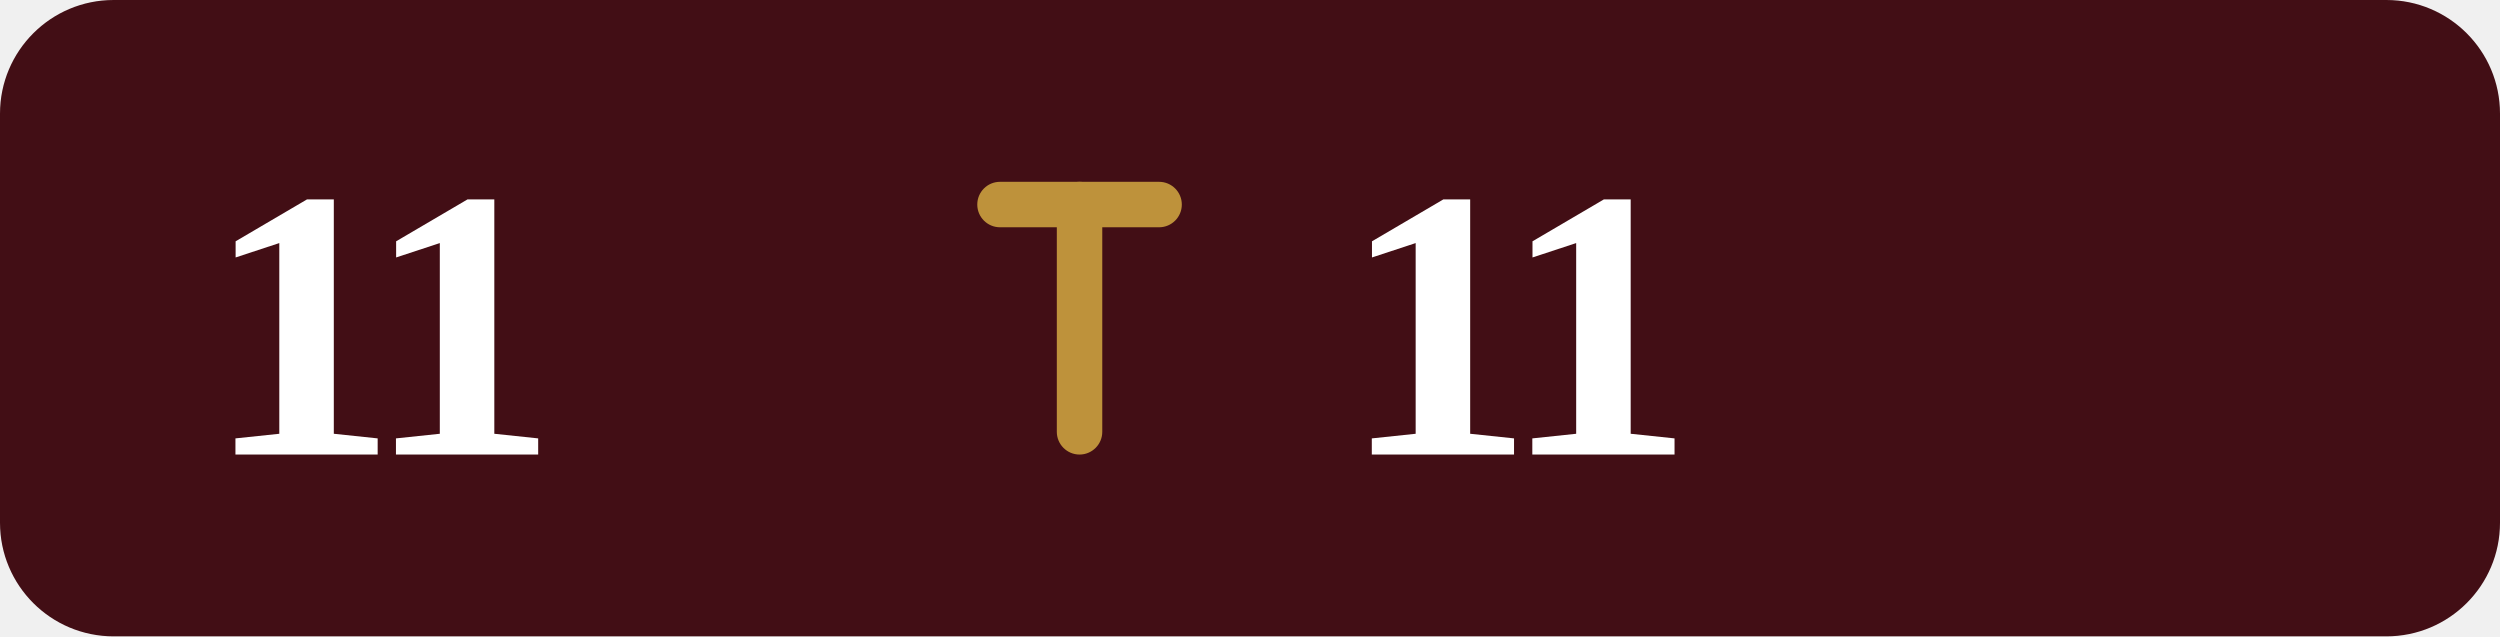
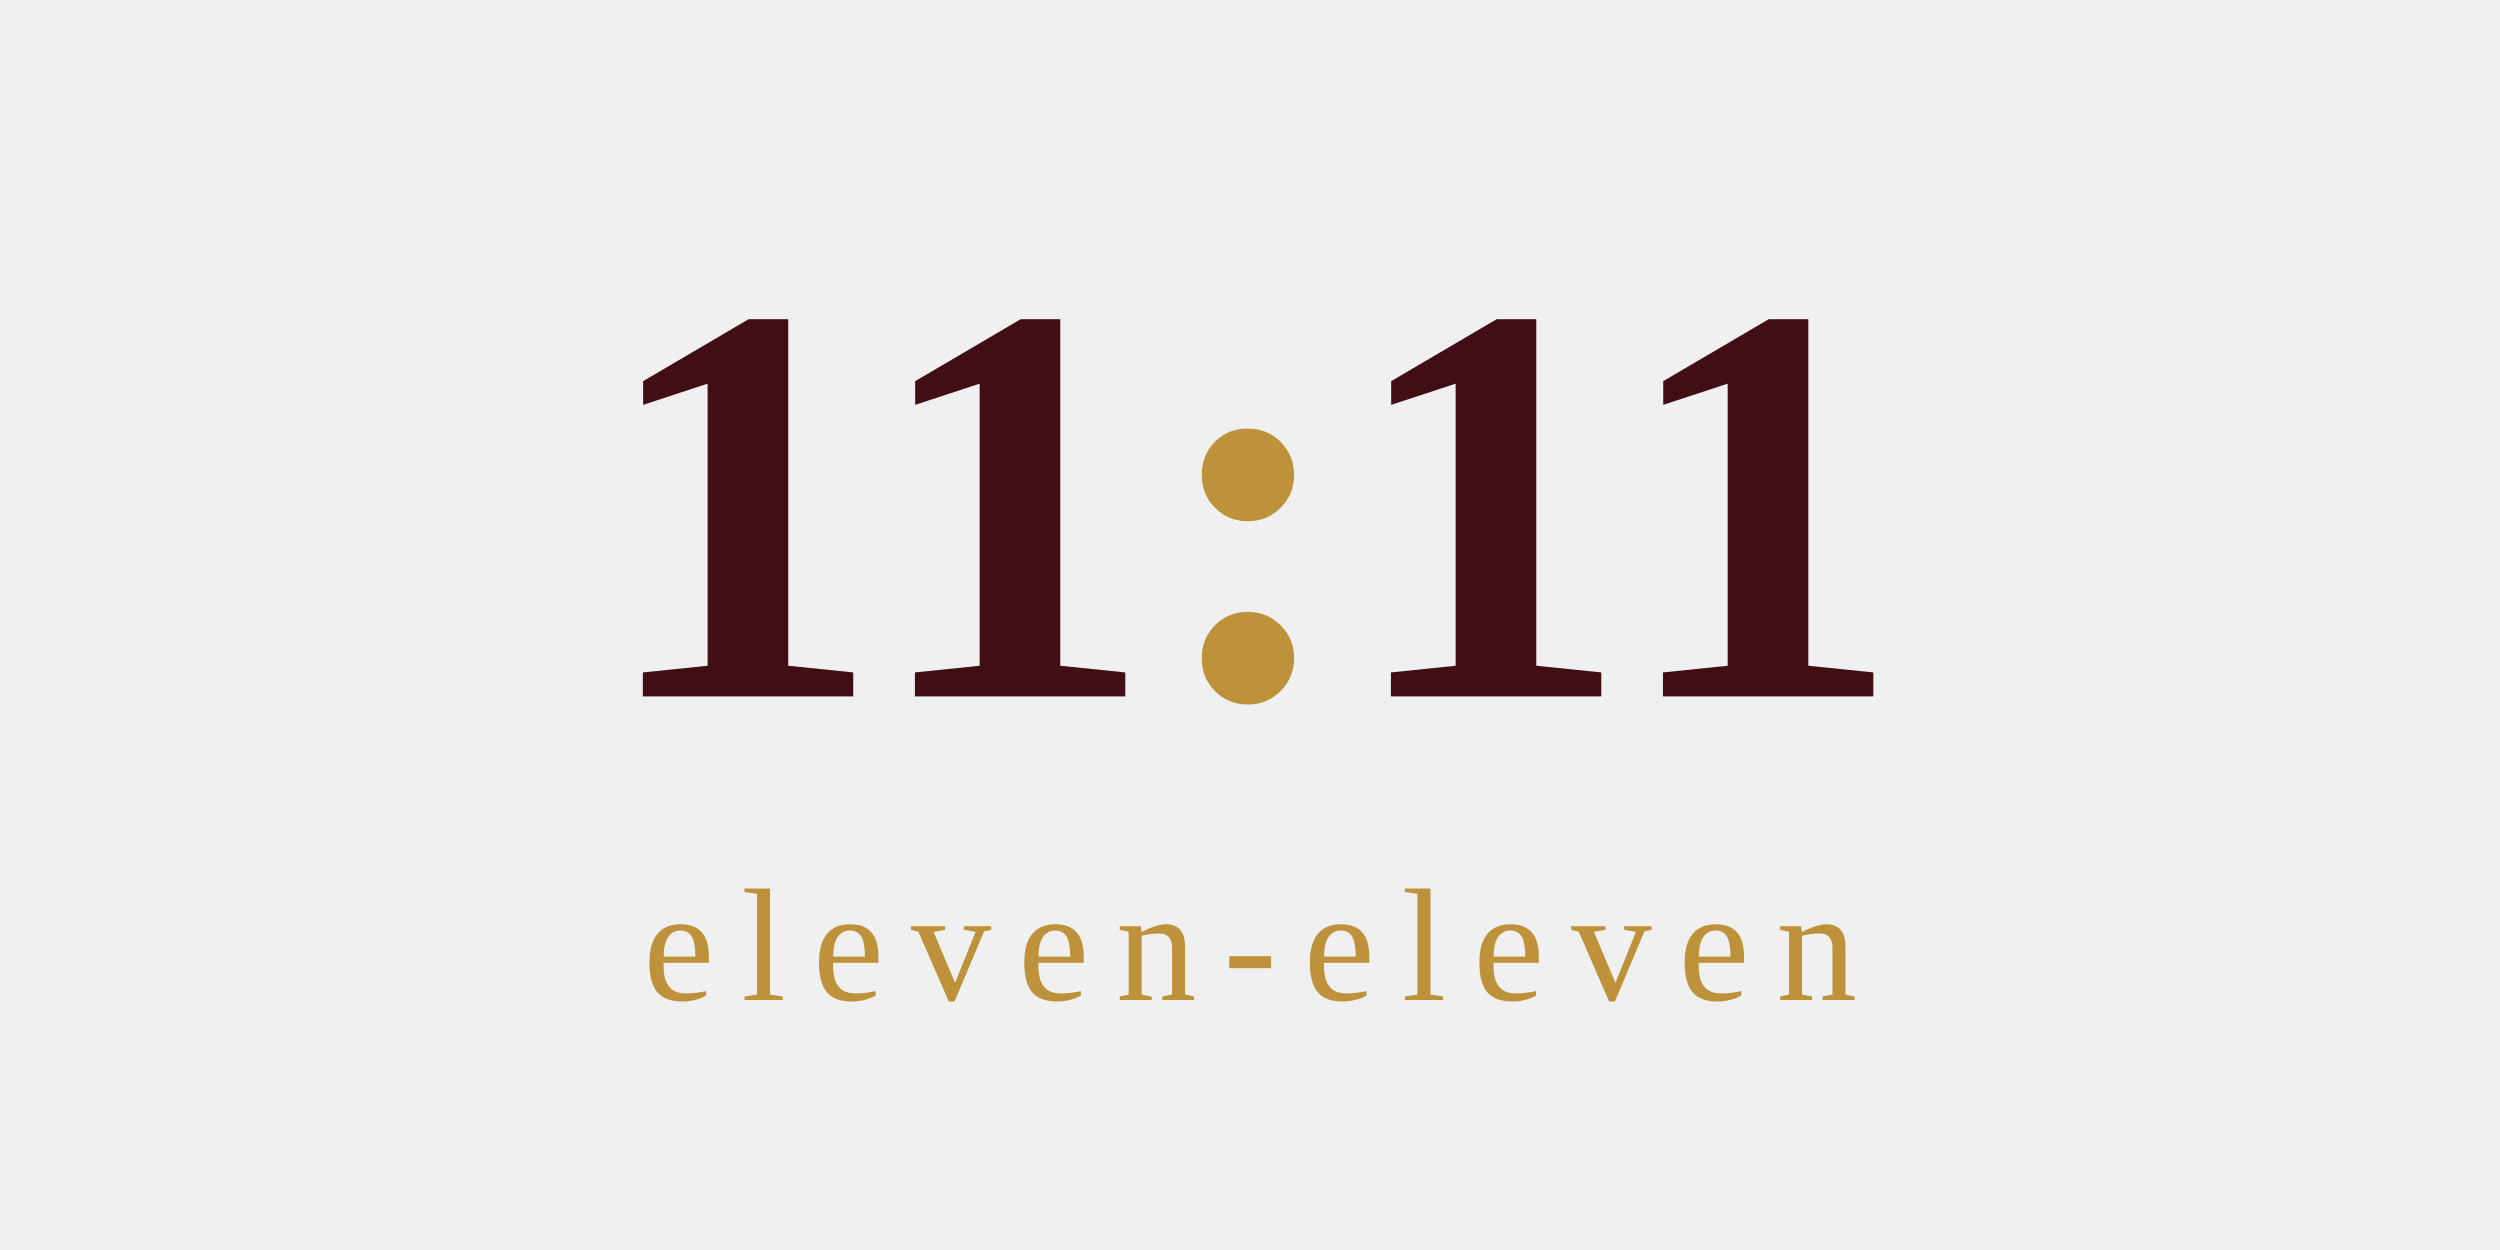
- <svg xmlns="http://www.w3.org/2000/svg" viewBox="0 0 220 56" role="img" aria-label="11-11">
-   <rect width="220" height="56" rx="10" fill="#420e15" />
-   <text x="18" y="40" font-family="Georgia, 'Times New Roman', serif" font-size="34" font-weight="700" fill="#ffffff" letter-spacing="-1">11</text>
-   <rect x="86" y="16" width="18" height="4" rx="2" fill="#be923b" />
-   <rect x="93" y="16" width="4" height="24" rx="2" fill="#be923b" />
-   <text x="118" y="40" font-family="Georgia, 'Times New Roman', serif" font-size="34" font-weight="700" fill="#ffffff" letter-spacing="-1">11</text>
+ <svg xmlns="http://www.w3.org/2000/svg" viewBox="0 0 280 140" role="img" aria-label="11:11 eleven-eleven">
+   <text x="140" y="78" text-anchor="middle" font-family="Georgia, 'Times New Roman', serif" font-size="64" font-weight="700" fill="#420e15" letter-spacing="2">11<tspan fill="#be923b">:</tspan>11</text>
+   <text x="140" y="112" text-anchor="middle" font-family="Georgia, 'Times New Roman', serif" font-size="18" fill="#be923b" letter-spacing="3">eleven-eleven</text>
</svg>
